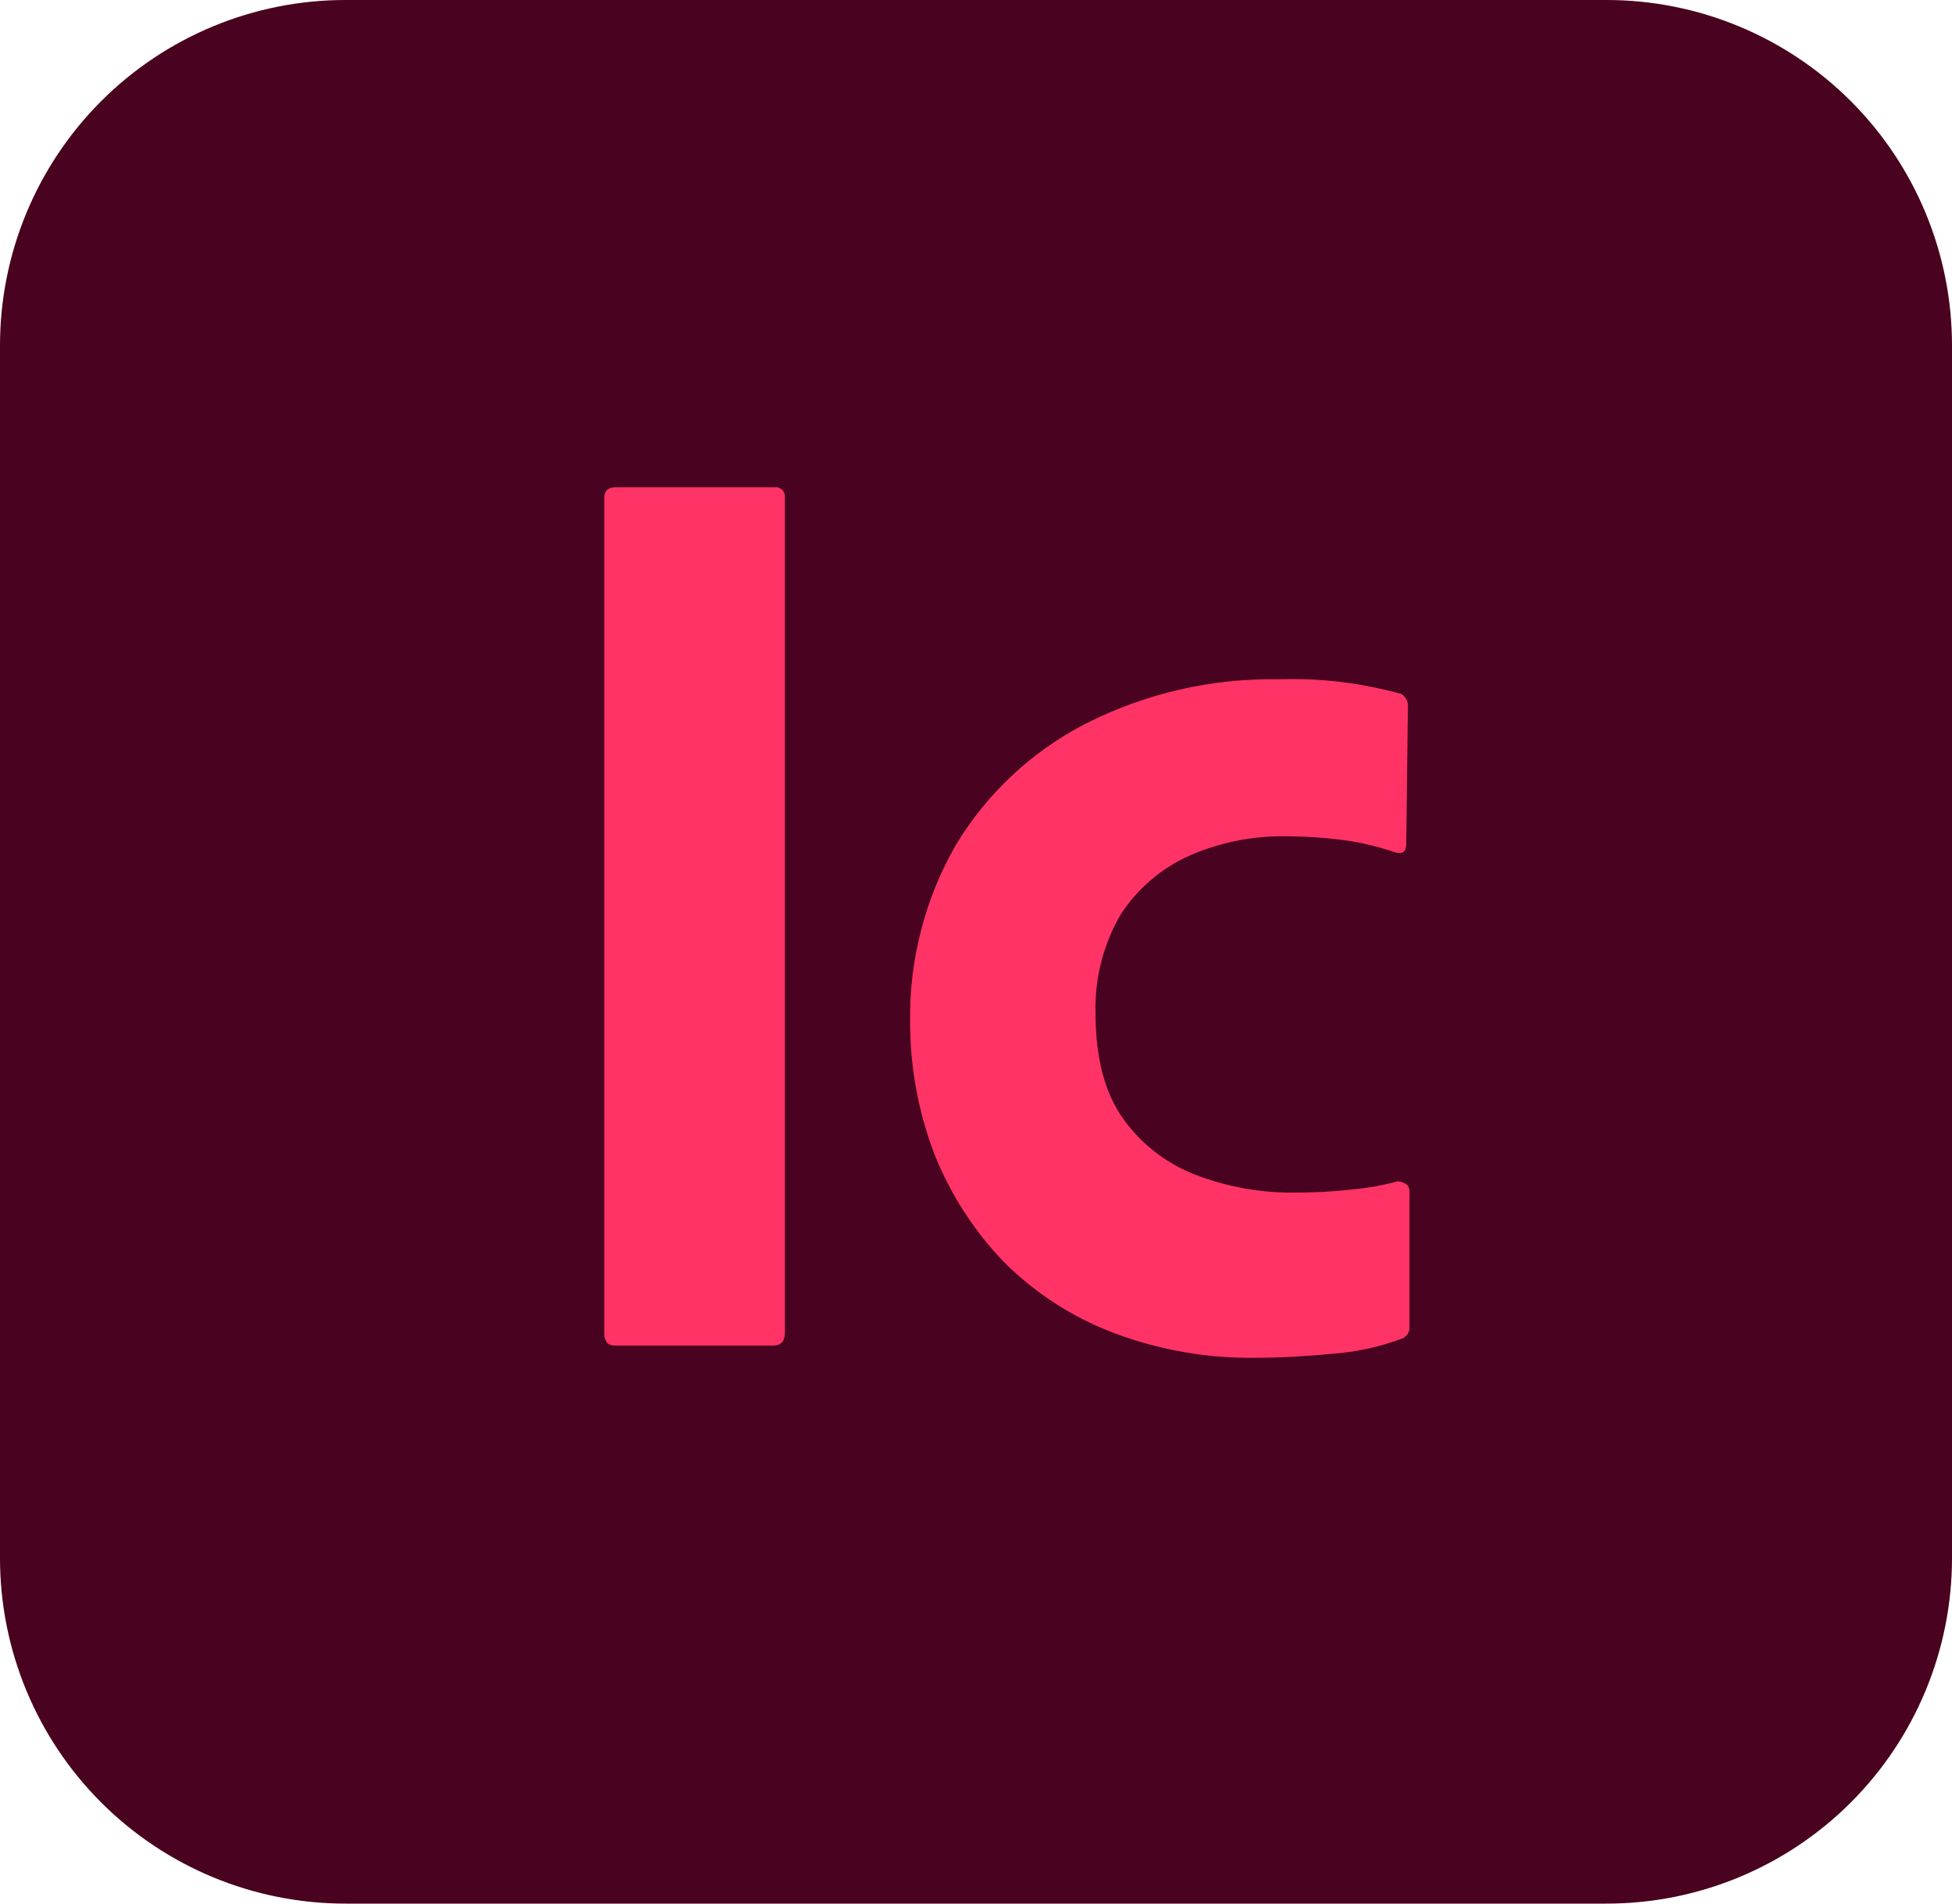
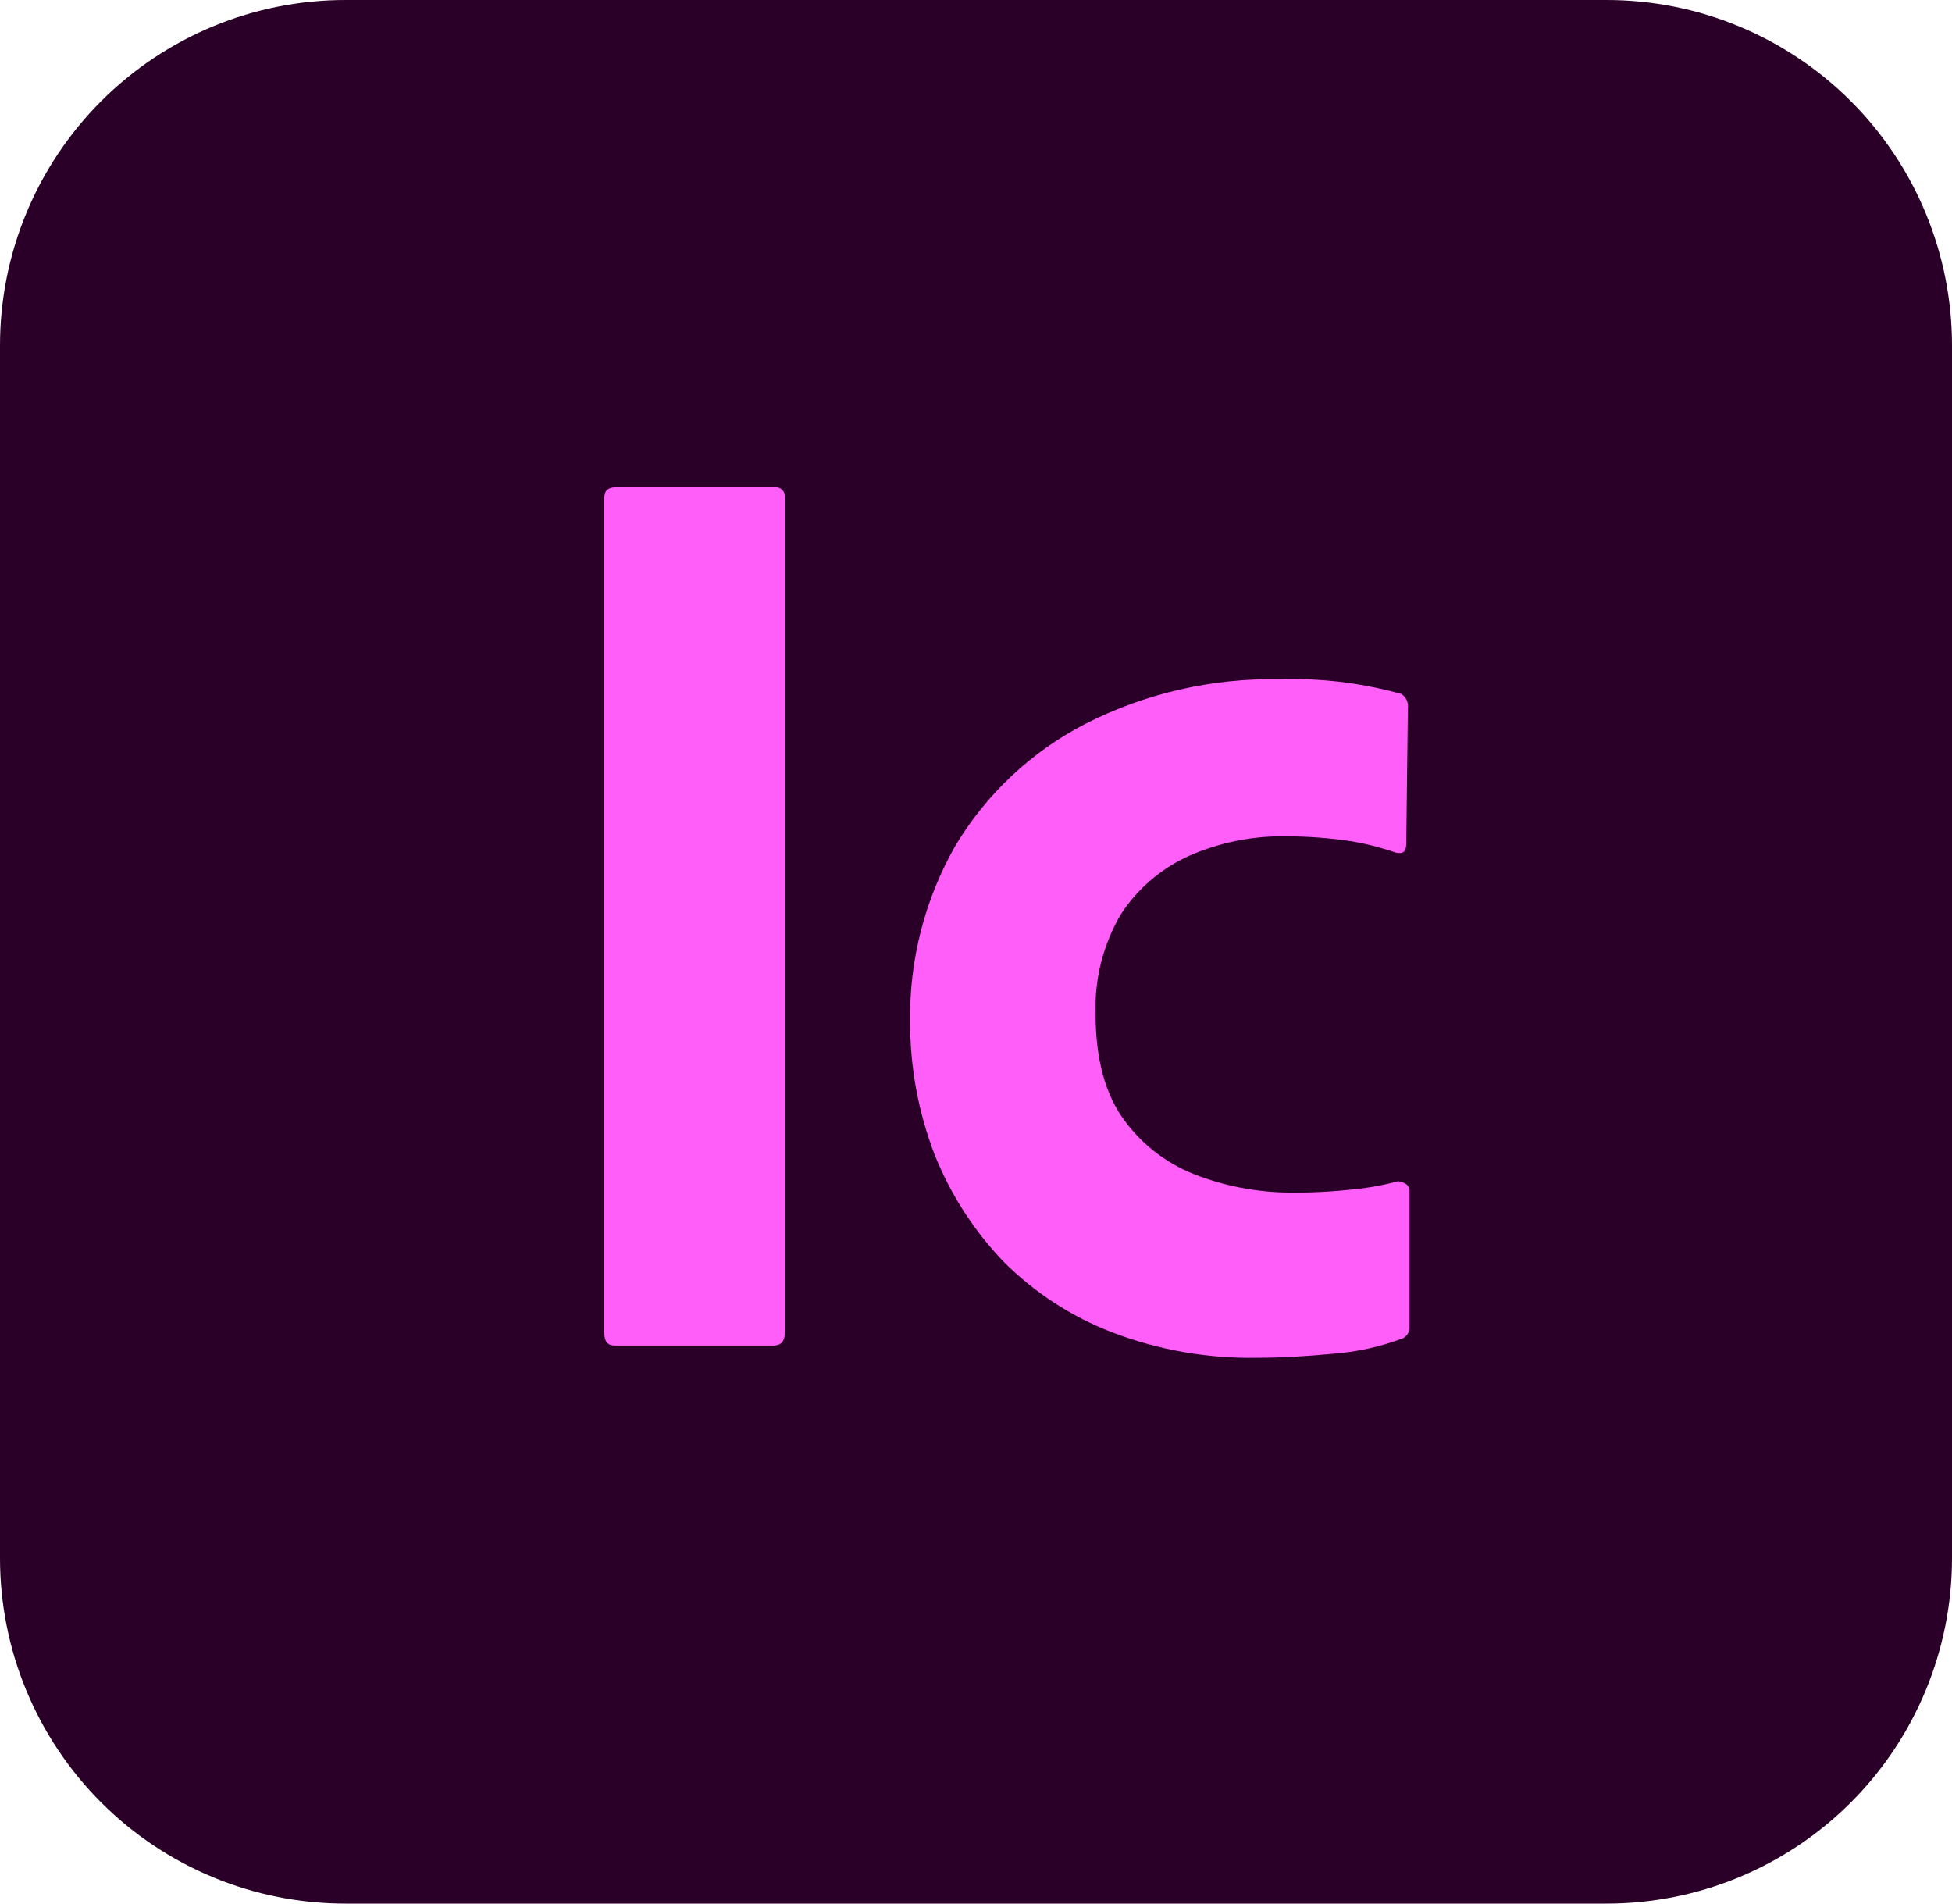
<svg xmlns="http://www.w3.org/2000/svg" viewBox="0 0 240 234">
  <defs>
    <style>
            .cls-1 {
-                 fill: #49021f;
+                 fill: #2b0028;
            }

            .cls-2 {
-                 fill: #f36;
+                 fill: #ff5ff8;
            }
        </style>
  </defs>
  <g id="Layer_2" data-name="Layer 2">
    <g id="Layer_1-2" data-name="Layer 1">
      <g id="Layer_2-2" data-name="Layer 2">
        <g id="Surfaces">
          <g id="Publishing_Surface" data-name="Publishing Surface">
            <g id="Outline_no_shadow" data-name="Outline no shadow">
              <path class="cls-1" d="M42.5,0h155A42.46,42.46,0,0,1,240,42.5v149A42.46,42.46,0,0,1,197.5,234H42.5A42.46,42.46,0,0,1,0,191.5V42.5A42.46,42.46,0,0,1,42.5,0Z" />
            </g>
          </g>
        </g>
        <g id="Outlined_Mnemonics_Logos" data-name="Outlined Mnemonics Logos">
          <g id="Ic">
            <path class="cls-2" d="M96.5,61.2V163.8c0,1.1-.5,1.6-1.4,1.6H75.6c-.9,0-1.3-.5-1.3-1.6V61.2c0-.9.5-1.3,1.4-1.3H95.2a1.13,1.13,0,0,1,1.3,1Z" />
            <path class="cls-2" d="M173.3,146.5v16.6a1.49,1.49,0,0,1-.8,1.4,30.83,30.83,0,0,1-8.5,1.9c-3.2.3-6.3.5-9.3.5a47.56,47.56,0,0,1-17.9-3.1,38.29,38.29,0,0,1-13.4-8.7,41,41,0,0,1-8.5-13.2,45.28,45.28,0,0,1-3-16.3,42.34,42.34,0,0,1,5.6-21.7A40,40,0,0,1,133.4,89a50.48,50.48,0,0,1,23.9-5.5,50,50,0,0,1,9.5.6,54.09,54.09,0,0,1,5.5,1.2,1.84,1.84,0,0,1,.8,1.8l-.2,16.6c0,1-.4,1.3-1.3,1.1a34.1,34.1,0,0,0-5.5-1.4,54.88,54.88,0,0,0-8-.6,28.47,28.47,0,0,0-11.9,2.4,19.59,19.59,0,0,0-8.4,7.2,22.75,22.75,0,0,0-3.1,12.2q0,8.4,3.6,13.2a19.56,19.56,0,0,0,9.2,6.8,33.06,33.06,0,0,0,11.2,2,65.07,65.07,0,0,0,7.7-.4,33.33,33.33,0,0,0,5.5-1C172.9,145.4,173.3,145.7,173.3,146.5Z" />
          </g>
        </g>
      </g>
    </g>
  </g>
</svg>
